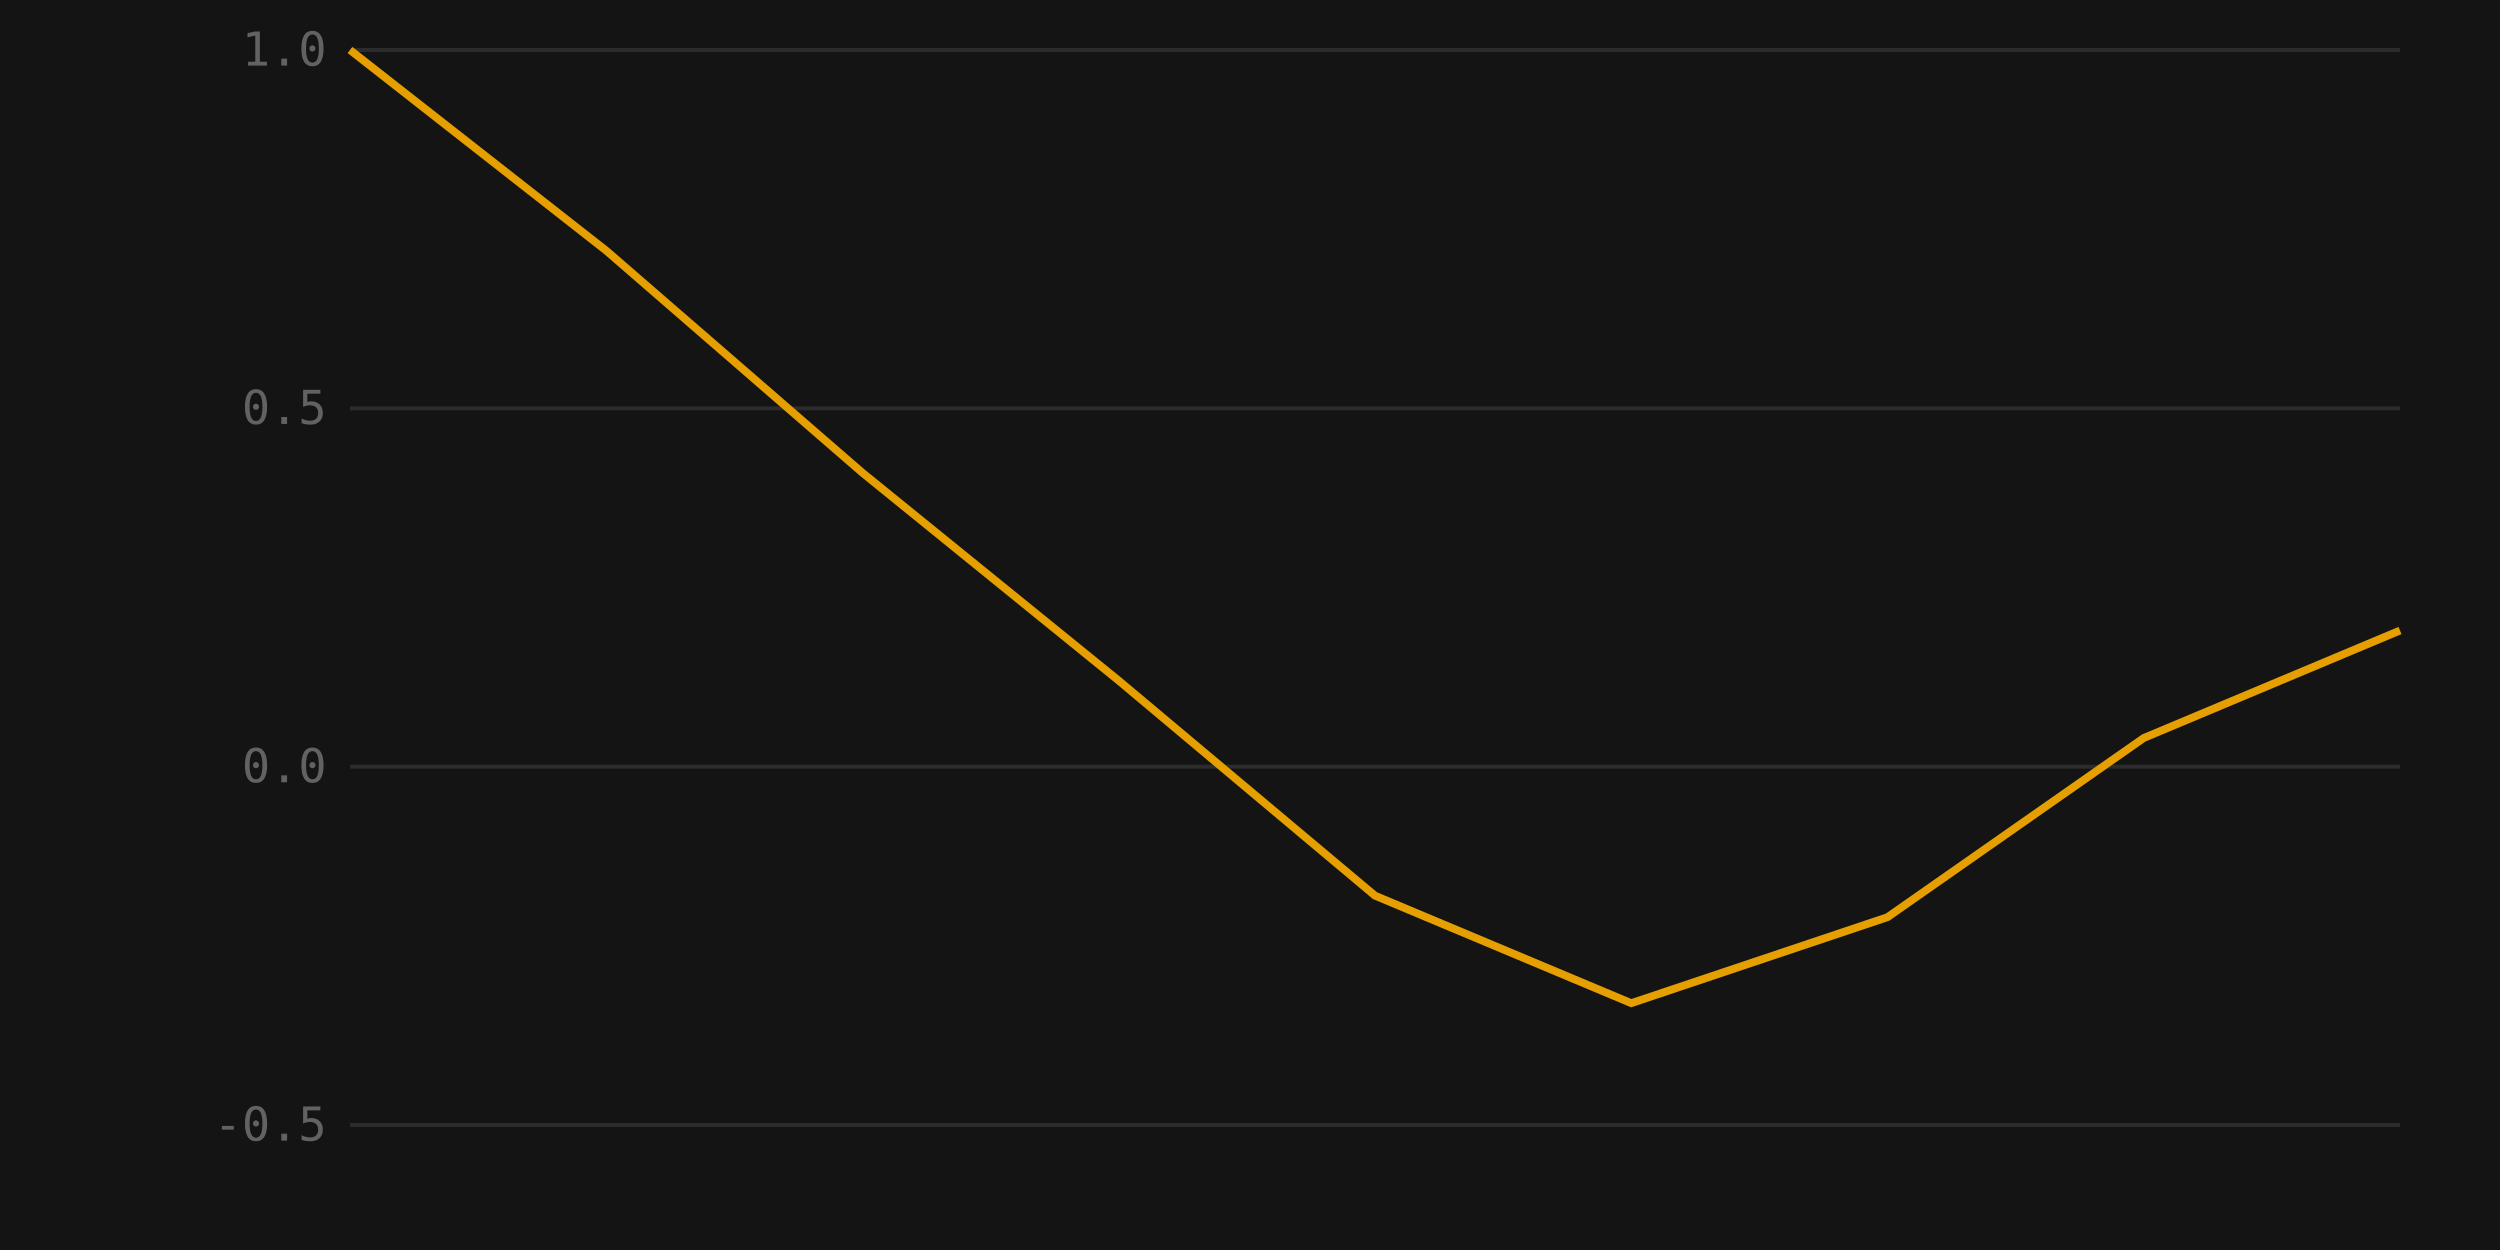
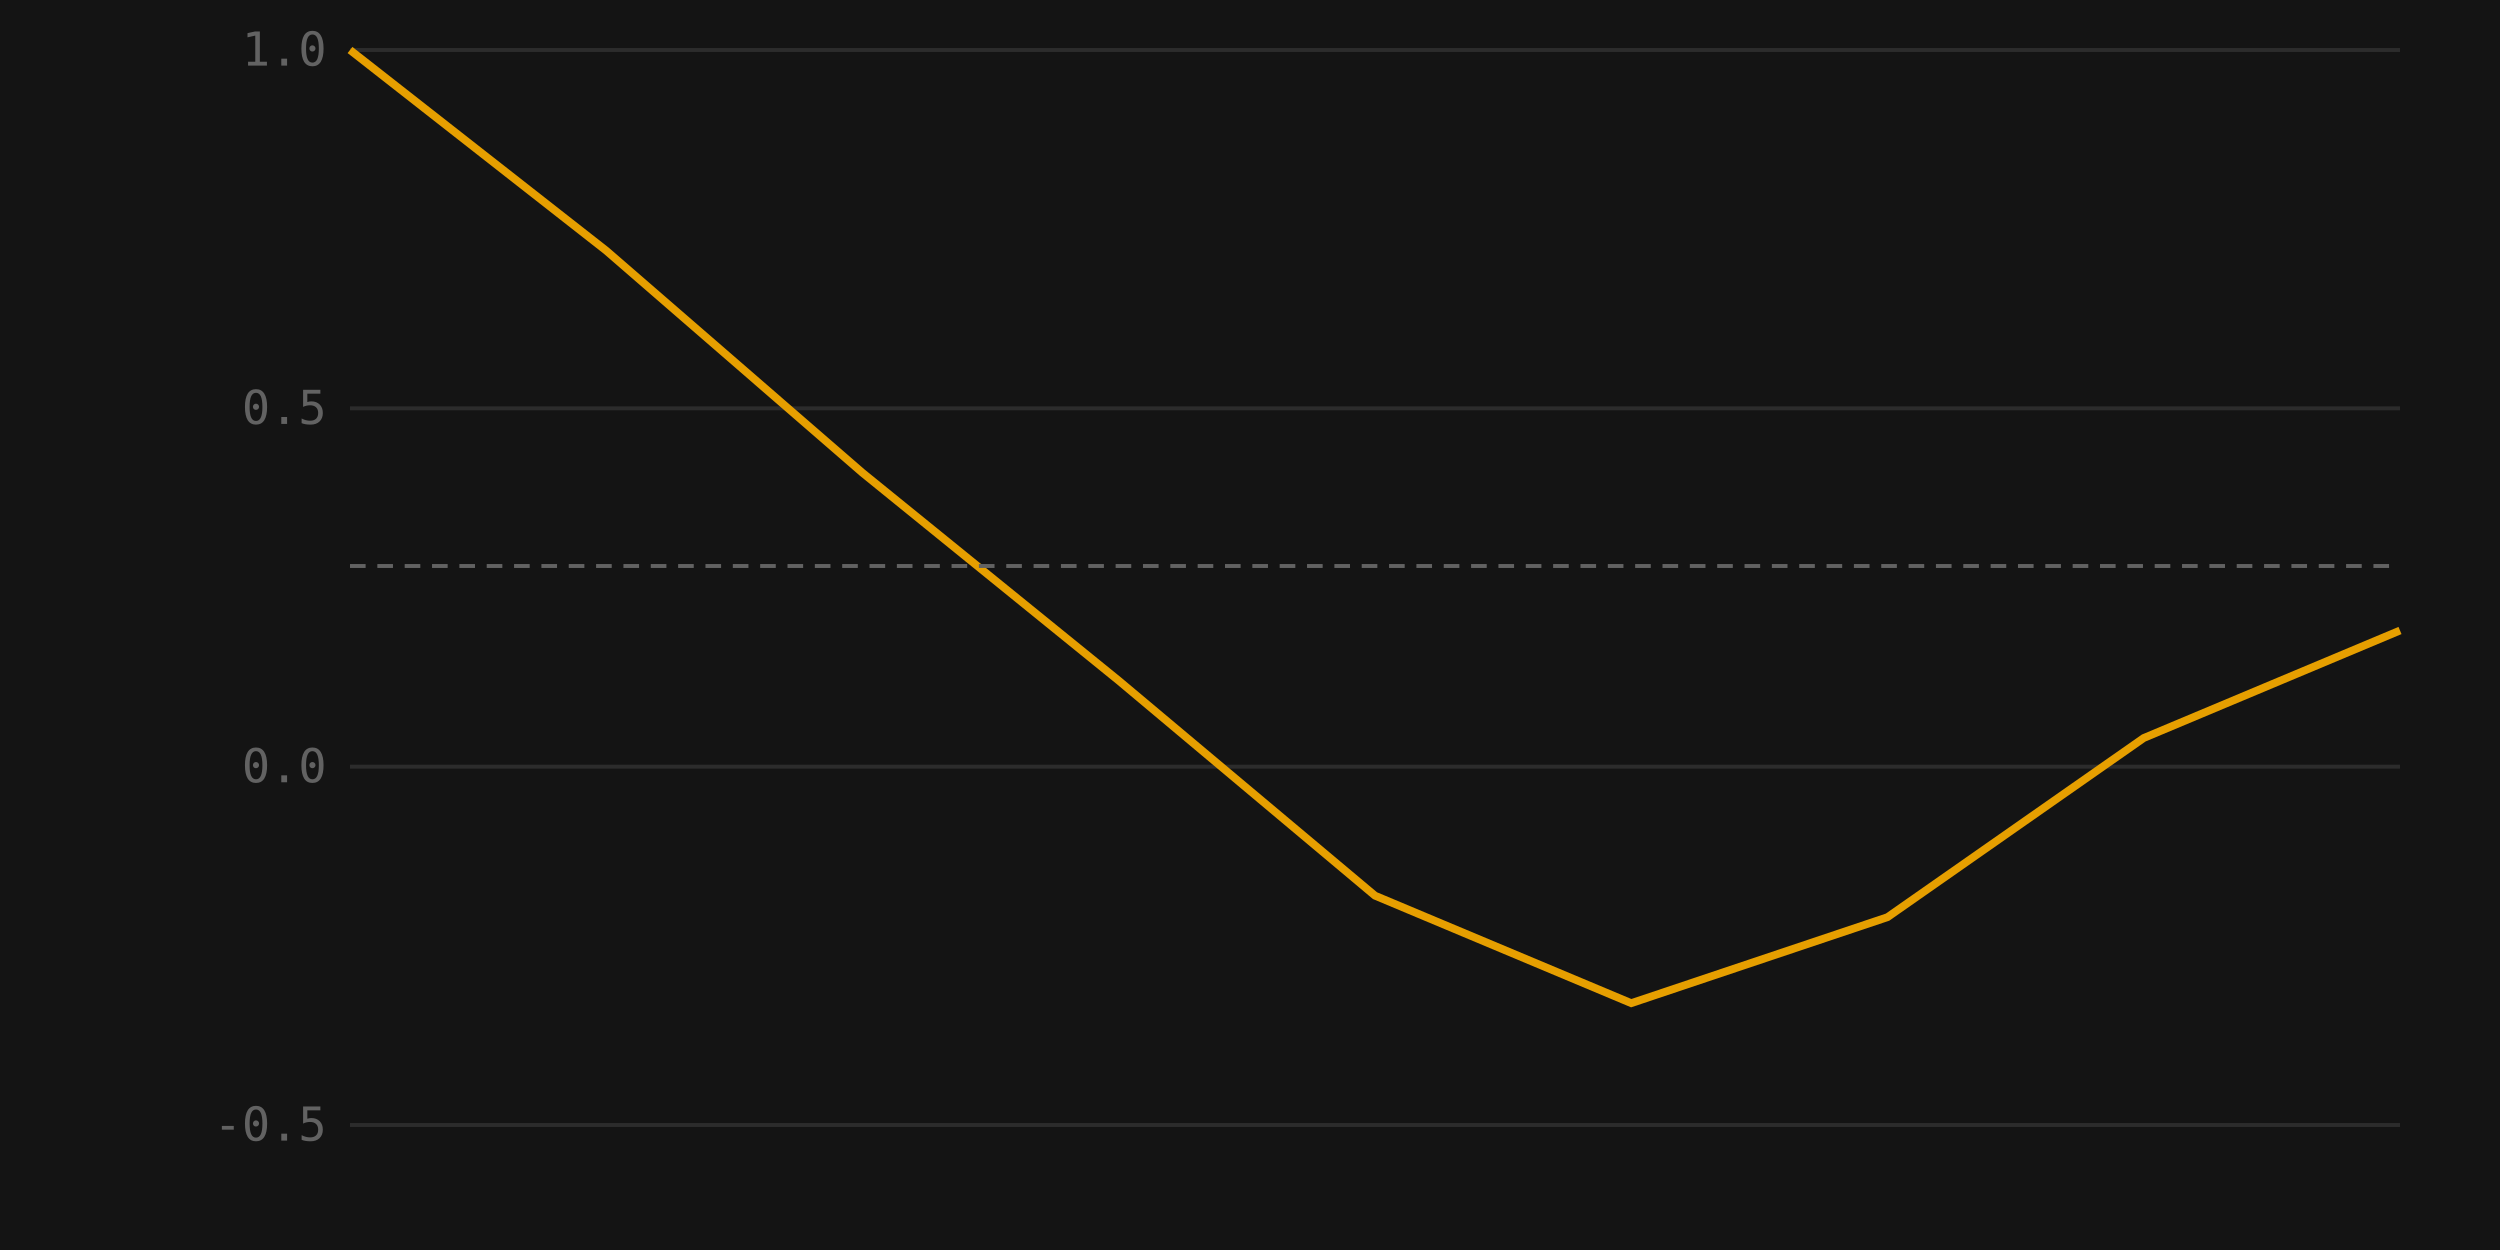
<svg xmlns="http://www.w3.org/2000/svg" viewBox="0 0 640 320" width="640" height="320">
  <rect width="100%" height="100%" fill="#141414" />
  <line x1="89.6" y1="288" x2="614.4" y2="288" stroke="#2c2c2c" stroke-width="1" />
  <text x="83.6" y="292" text-anchor="end" font-size="12" font-family="monospace" fill="#626262">-0.5</text>
  <line x1="89.6" y1="196.267" x2="614.4" y2="196.267" stroke="#2c2c2c" stroke-width="1" />
  <text x="83.6" y="200.267" text-anchor="end" font-size="12" font-family="monospace" fill="#626262">0.0</text>
  <line x1="89.6" y1="104.533" x2="614.4" y2="104.533" stroke="#2c2c2c" stroke-width="1" />
  <text x="83.6" y="108.533" text-anchor="end" font-size="12" font-family="monospace" fill="#626262">0.5</text>
  <line x1="89.6" y1="12.8" x2="614.4" y2="12.8" stroke="#2c2c2c" stroke-width="1" />
  <text x="83.6" y="16.8" text-anchor="end" font-size="12" font-family="monospace" fill="#626262">1.0</text>
  <path d="M89.6 12.8 L155.2 64.171 L220.8 121.045 L286.4 174.251 L352 229.291 L417.6 256.811 L483.2 234.795 L548.8 188.928 L614.4 161.408" fill="none" stroke="#e69f00" stroke-width="2" />
+   <path d="M89.6 144.896 L614.4 144.896" fill="none" stroke="#626262" stroke-width="1" stroke-dasharray="4 3" />
</svg>
